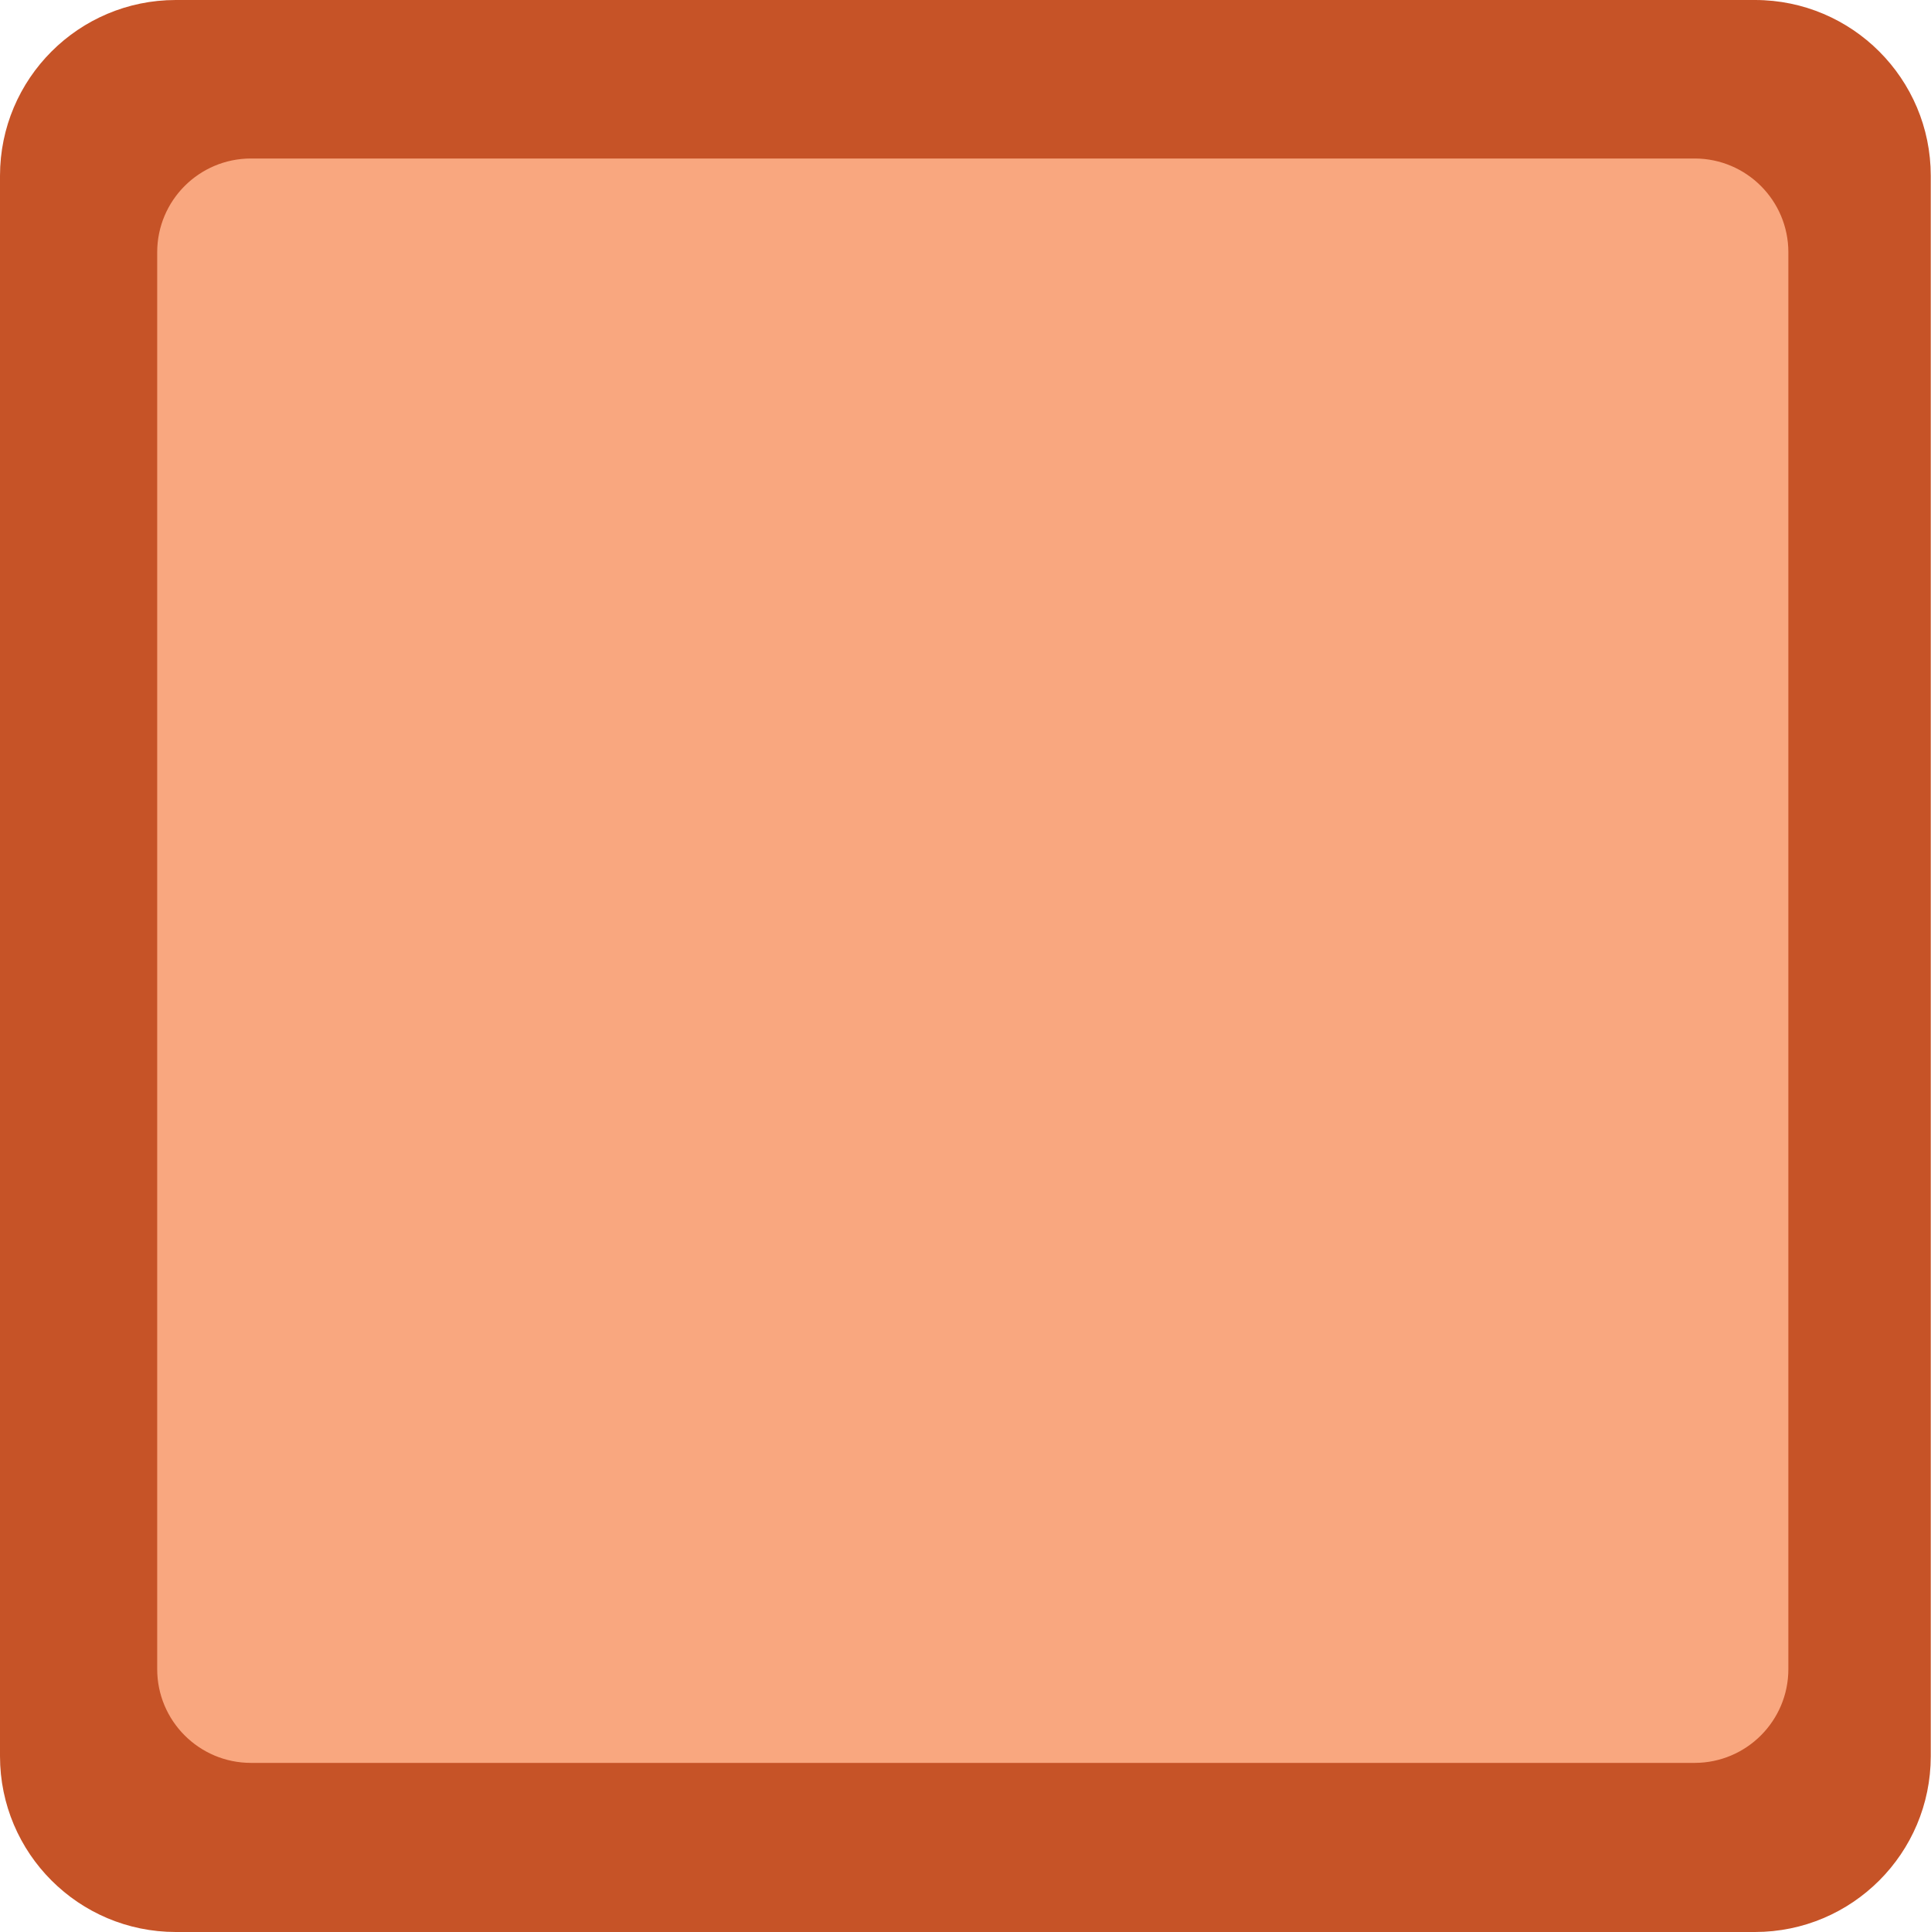
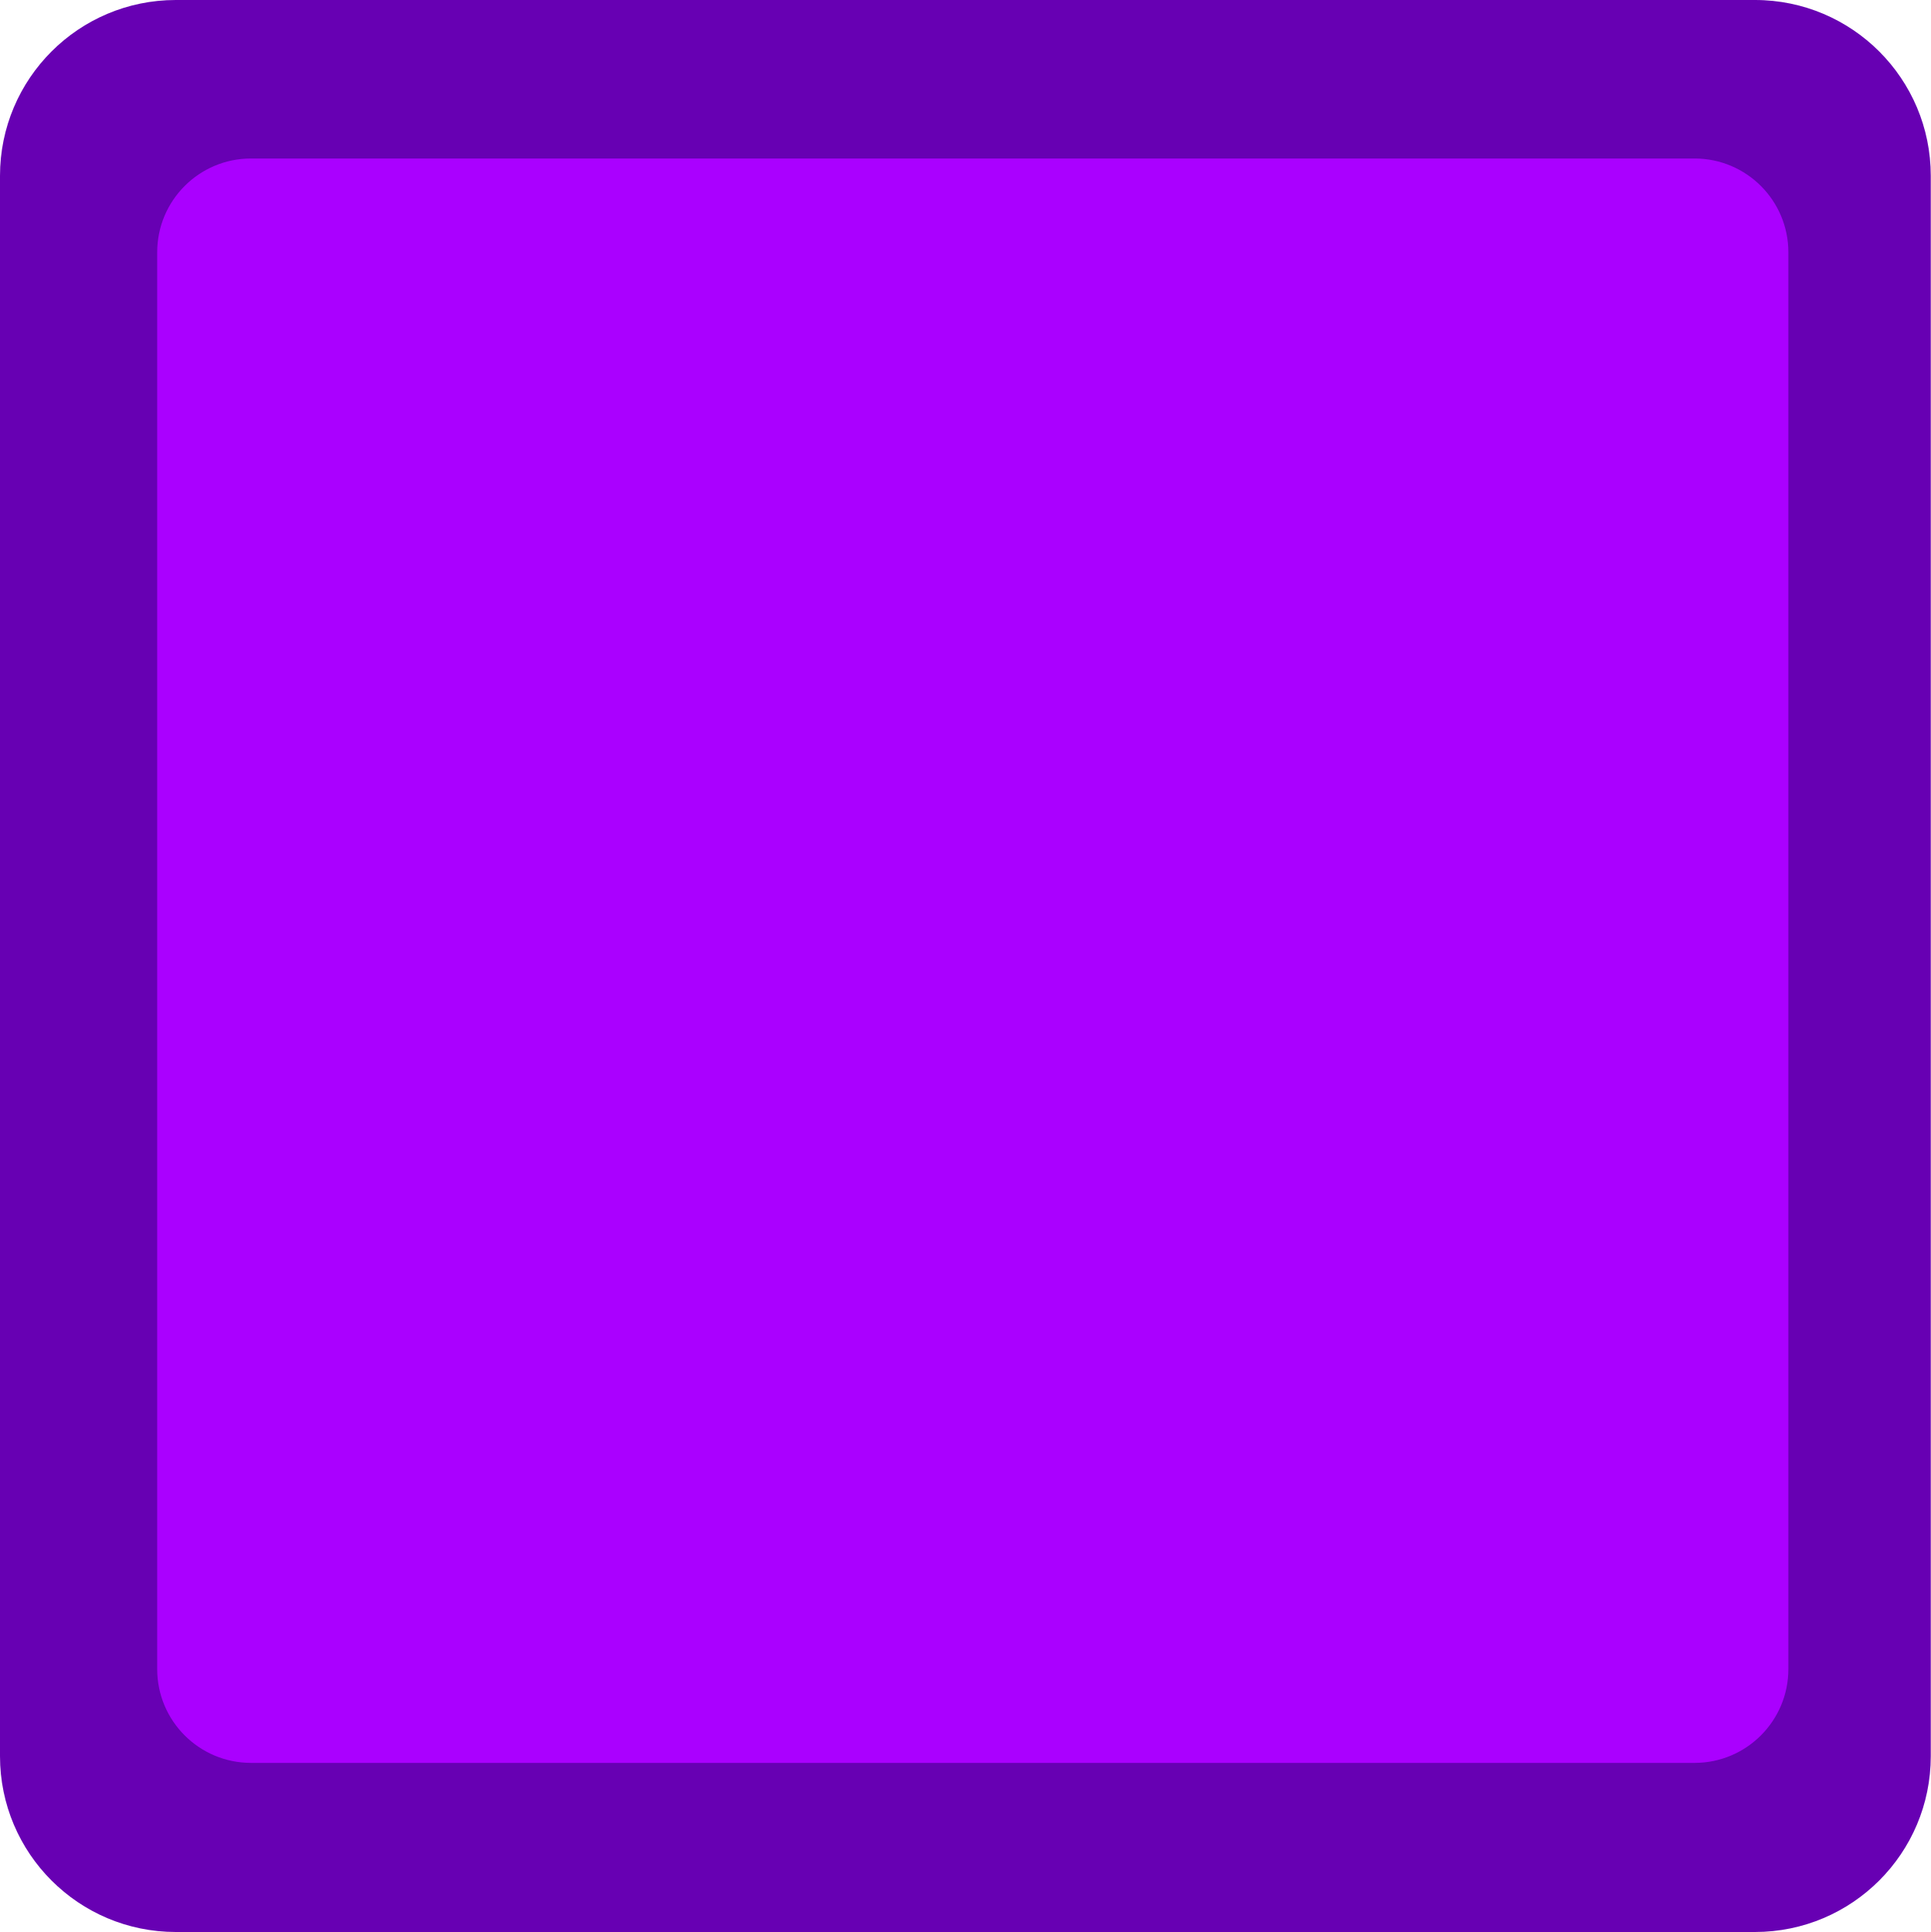
<svg xmlns="http://www.w3.org/2000/svg" width="34.587" height="34.605" viewBox="27.5 28 34.587 34.605">
-   <path d="M60.044 57.803a2 2 0 0 1-2 2h-26.25a2 2 0 0 1-2-2v-26.5a2 2 0 0 1 2-2h26.25a2 2 0 0 1 2 2z" fill="#f9a77f" />
-   <path d="M58.94 28H30.648a3.15 3.15 0 0 0-3.148 3.148v28.309a3.15 3.15 0 0 0 3.148 3.148h28.291a3.15 3.15 0 0 0 3.148-3.148V31.149A3.15 3.15 0 0 0 58.94 28zm.596 29.895a1.68 1.68 0 0 1-1.676 1.681H31.996a1.68 1.68 0 0 1-1.68-1.681V32.519a1.68 1.68 0 0 1 1.68-1.68H57.86a1.68 1.68 0 0 1 1.676 1.68z" fill="#c65327" />
+   <path d="M60.044 57.803a2 2 0 0 1-2 2h-26.25a2 2 0 0 1-2-2v-26.5a2 2 0 0 1 2-2h26.25a2 2 0 0 1 2 2z" fill="#AA00FF" />
+   <path d="M58.94 28H30.648a3.15 3.15 0 0 0-3.148 3.148v28.309a3.15 3.15 0 0 0 3.148 3.148h28.291a3.15 3.15 0 0 0 3.148-3.148V31.149A3.15 3.15 0 0 0 58.94 28zm.596 29.895a1.68 1.68 0 0 1-1.676 1.681H31.996a1.68 1.68 0 0 1-1.68-1.681V32.519a1.68 1.68 0 0 1 1.68-1.68H57.86a1.68 1.68 0 0 1 1.676 1.68z" fill="#6700B3" />
</svg>
